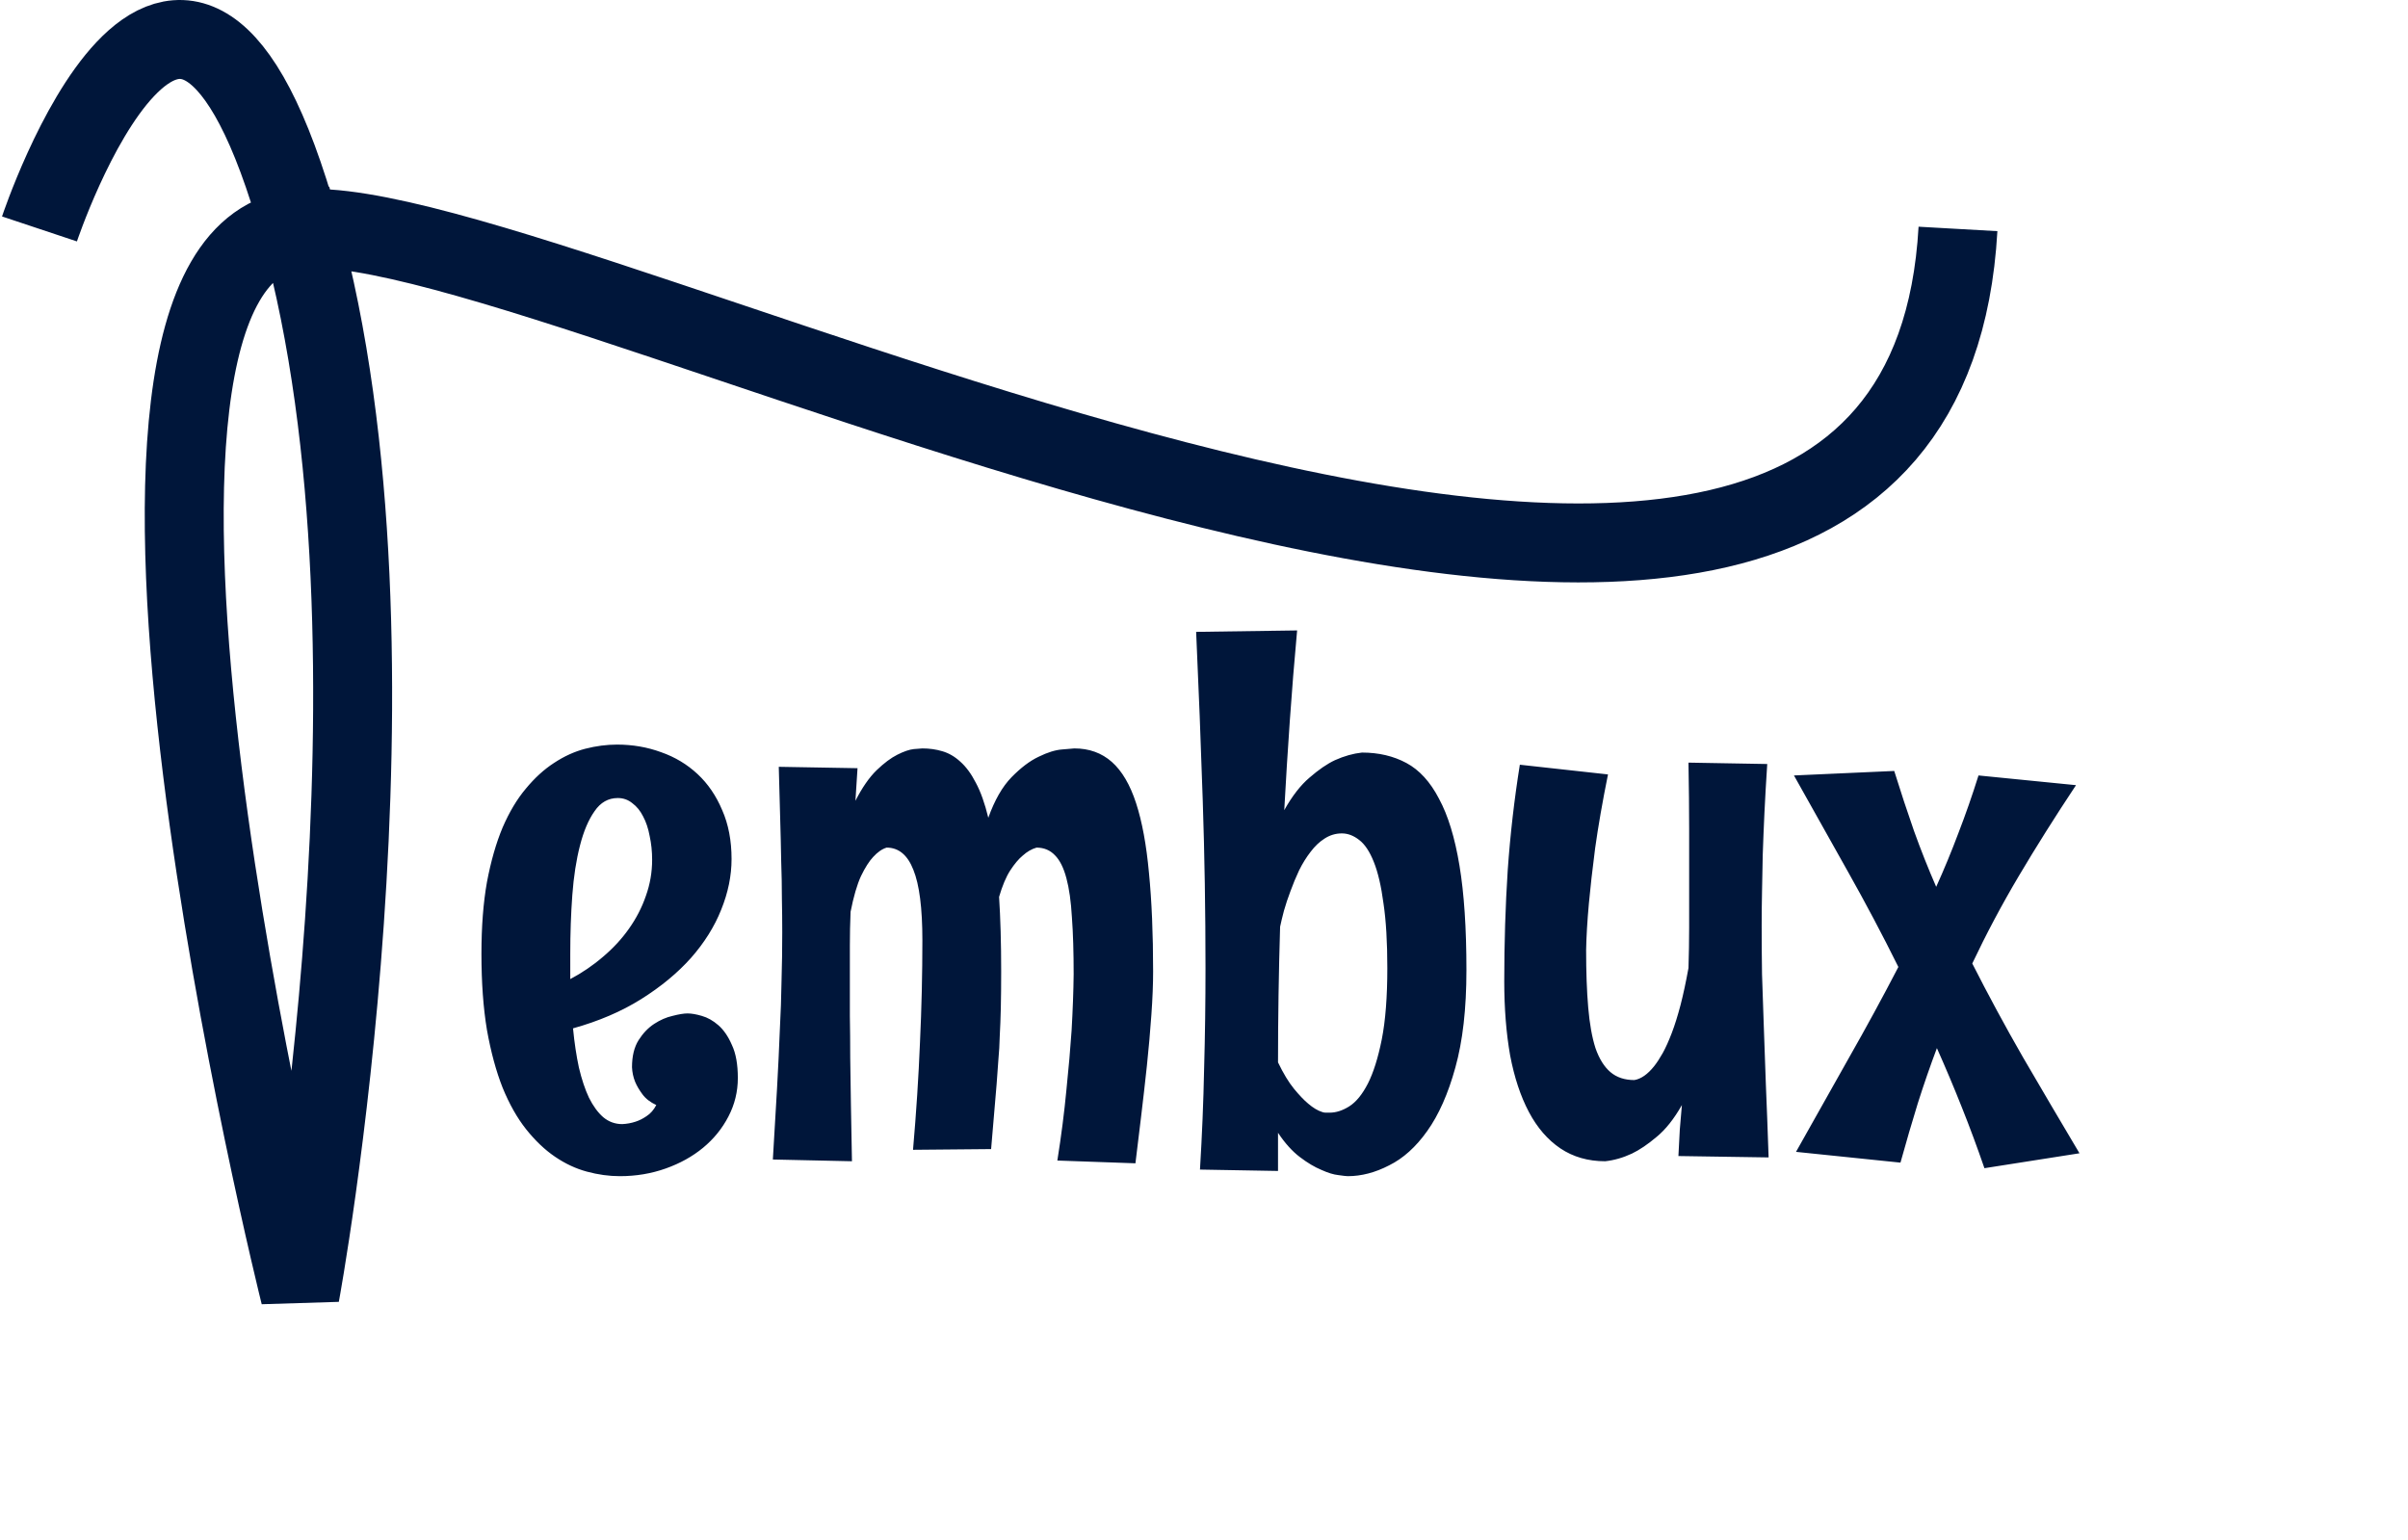
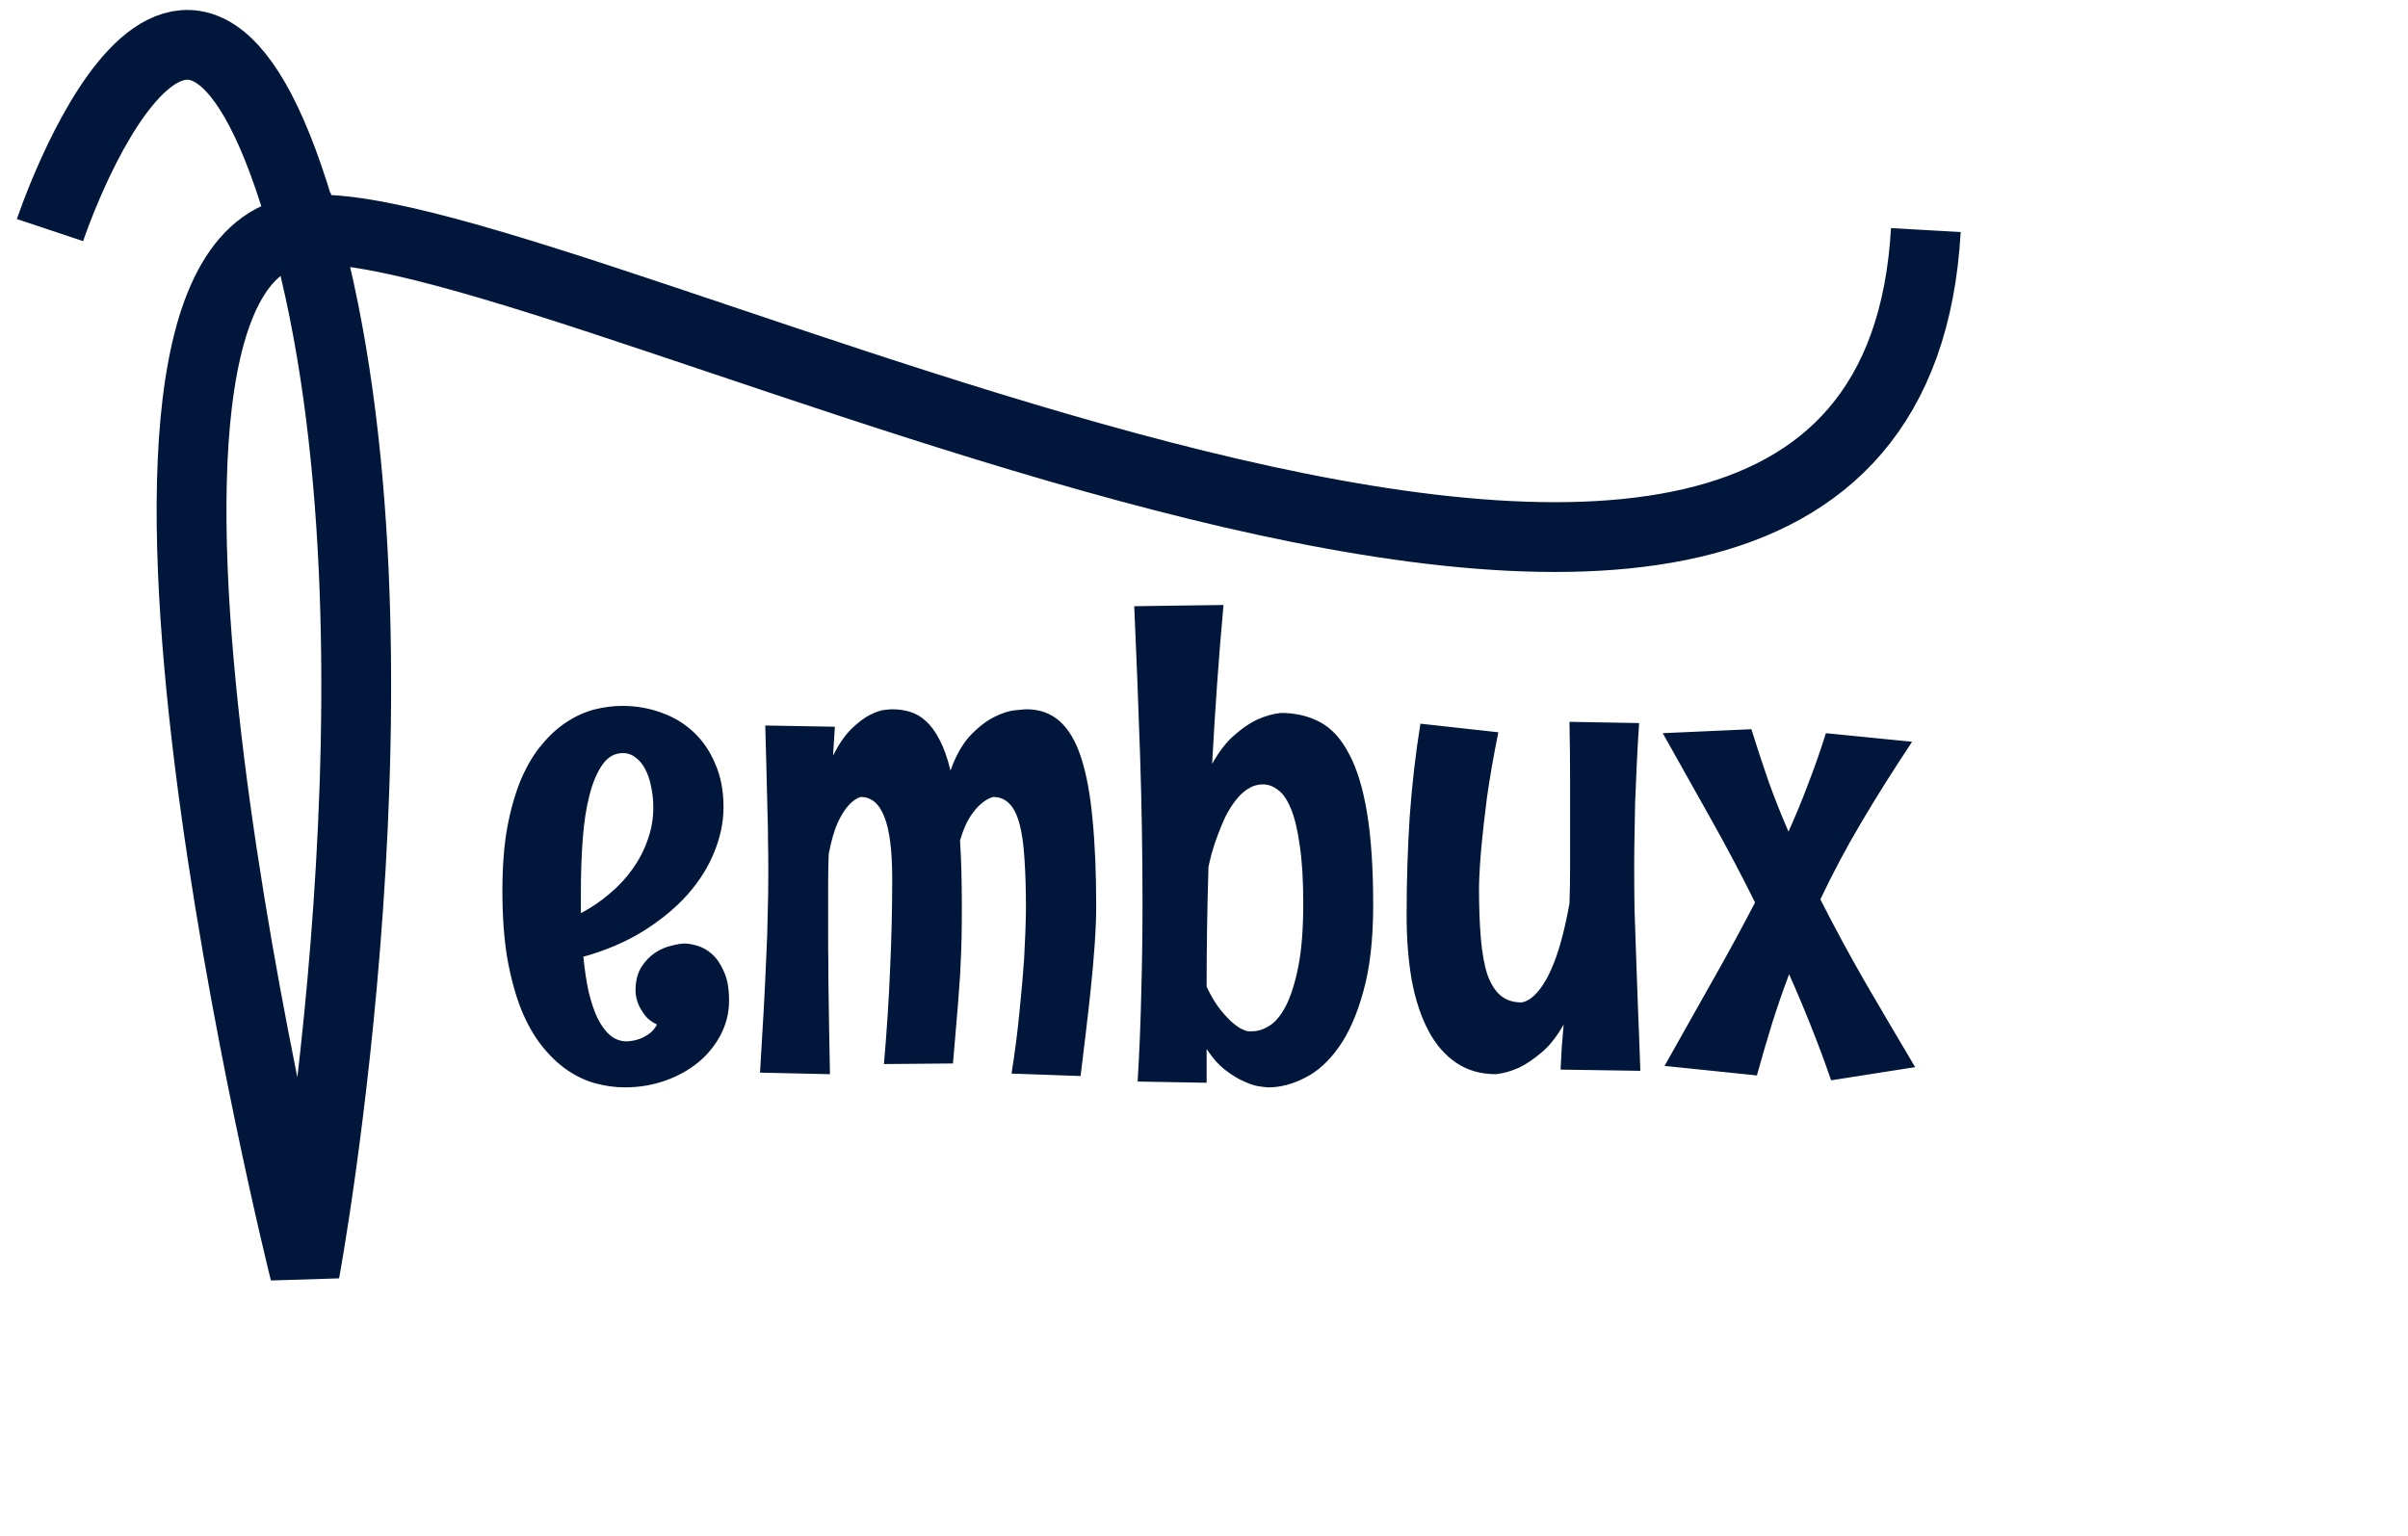
- <svg xmlns="http://www.w3.org/2000/svg" width="61" height="39" viewBox="0 0 61 39" fill="none">
-   <path d="M1 5.8C1 5.8 4.6 -5 7.6 5.8M7.6 5.8C10.6 16.6 7.6 32.8 7.6 32.8C7.6 32.8 1 6.4 7.6 5.8ZM7.6 5.8C14.2 5.2 48.572 23.996 49.6 5.8" stroke="#00163A" stroke-width="2" />
-   <path d="M18.691 27.31C18.691 27.656 18.612 27.981 18.453 28.286C18.295 28.591 18.081 28.854 17.812 29.077C17.542 29.3 17.226 29.475 16.863 29.604C16.499 29.733 16.113 29.798 15.702 29.798C15.427 29.798 15.149 29.759 14.867 29.683C14.586 29.607 14.317 29.481 14.059 29.305C13.801 29.13 13.558 28.898 13.329 28.611C13.101 28.324 12.902 27.972 12.732 27.556C12.568 27.14 12.436 26.654 12.336 26.097C12.242 25.535 12.196 24.89 12.196 24.164C12.196 23.478 12.242 22.872 12.336 22.345C12.436 21.817 12.568 21.357 12.732 20.965C12.902 20.572 13.098 20.244 13.321 19.98C13.543 19.711 13.78 19.494 14.033 19.33C14.29 19.16 14.554 19.04 14.823 18.97C15.099 18.899 15.368 18.864 15.632 18.864C16.025 18.864 16.397 18.928 16.748 19.057C17.1 19.18 17.407 19.365 17.671 19.611C17.935 19.857 18.143 20.162 18.295 20.525C18.453 20.883 18.532 21.296 18.532 21.764C18.532 22.186 18.445 22.614 18.269 23.048C18.099 23.475 17.844 23.883 17.504 24.269C17.164 24.65 16.742 24.999 16.238 25.315C15.741 25.626 15.166 25.872 14.516 26.053C14.551 26.417 14.601 26.748 14.665 27.047C14.736 27.346 14.821 27.6 14.92 27.811C15.026 28.022 15.146 28.186 15.28 28.303C15.421 28.421 15.582 28.479 15.764 28.479C15.881 28.473 15.992 28.453 16.098 28.418C16.192 28.388 16.285 28.342 16.379 28.277C16.479 28.213 16.561 28.119 16.625 27.996C16.473 27.925 16.356 27.835 16.274 27.723C16.192 27.612 16.13 27.507 16.089 27.407C16.042 27.29 16.016 27.167 16.01 27.038C16.01 26.757 16.066 26.528 16.177 26.352C16.288 26.177 16.42 26.039 16.573 25.939C16.725 25.84 16.88 25.772 17.038 25.737C17.197 25.696 17.323 25.675 17.416 25.675C17.516 25.675 17.636 25.696 17.777 25.737C17.923 25.778 18.064 25.857 18.198 25.974C18.333 26.092 18.448 26.259 18.541 26.475C18.641 26.686 18.691 26.965 18.691 27.31ZM16.52 21.782C16.52 21.571 16.499 21.372 16.458 21.184C16.423 20.991 16.367 20.824 16.291 20.683C16.221 20.543 16.13 20.431 16.019 20.349C15.913 20.262 15.79 20.218 15.65 20.218C15.409 20.218 15.213 20.329 15.061 20.552C14.908 20.768 14.785 21.058 14.692 21.422C14.598 21.785 14.533 22.204 14.498 22.678C14.463 23.153 14.446 23.648 14.446 24.164V24.805C14.744 24.647 15.02 24.46 15.272 24.243C15.53 24.026 15.749 23.789 15.931 23.531C16.118 23.267 16.262 22.989 16.362 22.696C16.467 22.403 16.52 22.098 16.52 21.782ZM25.362 24.612C25.362 24.964 25.359 25.271 25.353 25.535C25.347 25.793 25.338 26.03 25.326 26.247C25.321 26.458 25.309 26.66 25.291 26.853C25.279 27.041 25.265 27.243 25.247 27.46C25.23 27.671 25.209 27.911 25.186 28.18C25.162 28.444 25.136 28.755 25.107 29.112L23.129 29.13C23.211 28.186 23.27 27.281 23.305 26.414C23.346 25.541 23.366 24.677 23.366 23.821C23.366 23.007 23.29 22.412 23.138 22.037C22.991 21.662 22.766 21.474 22.461 21.474C22.344 21.509 22.23 21.589 22.118 21.712C22.019 21.817 21.916 21.978 21.811 22.195C21.711 22.412 21.623 22.714 21.547 23.1C21.535 23.387 21.529 23.672 21.529 23.953C21.529 24.228 21.529 24.501 21.529 24.77C21.529 25.087 21.529 25.409 21.529 25.737C21.535 26.065 21.538 26.417 21.538 26.792C21.544 27.167 21.55 27.571 21.556 28.005C21.562 28.432 21.571 28.904 21.582 29.42L19.578 29.376C19.619 28.702 19.654 28.101 19.684 27.574C19.713 27.047 19.737 26.56 19.754 26.115C19.778 25.67 19.792 25.248 19.798 24.849C19.81 24.451 19.816 24.041 19.816 23.619C19.816 23.338 19.813 23.05 19.807 22.758C19.807 22.459 19.801 22.139 19.789 21.8C19.783 21.46 19.775 21.096 19.763 20.71C19.751 20.317 19.739 19.889 19.728 19.427L21.723 19.462L21.67 20.288C21.84 19.954 22.019 19.696 22.206 19.514C22.394 19.333 22.57 19.201 22.734 19.119C22.898 19.037 23.035 18.99 23.147 18.978C23.264 18.967 23.337 18.961 23.366 18.961C23.542 18.961 23.709 18.984 23.867 19.031C24.032 19.078 24.184 19.166 24.325 19.295C24.471 19.424 24.603 19.602 24.72 19.831C24.843 20.059 24.948 20.355 25.036 20.718C25.195 20.273 25.391 19.93 25.625 19.69C25.86 19.45 26.088 19.277 26.311 19.172C26.539 19.06 26.738 18.999 26.908 18.987C27.084 18.97 27.187 18.961 27.216 18.961C27.591 18.961 27.907 19.075 28.165 19.303C28.423 19.532 28.628 19.881 28.78 20.349C28.933 20.818 29.041 21.407 29.106 22.116C29.176 22.825 29.211 23.657 29.211 24.612C29.211 24.928 29.197 25.295 29.167 25.711C29.138 26.127 29.1 26.557 29.053 27.003C29.006 27.442 28.956 27.879 28.904 28.312C28.851 28.746 28.804 29.133 28.763 29.472L26.785 29.402C26.885 28.775 26.961 28.18 27.014 27.618C27.073 27.05 27.116 26.546 27.146 26.106C27.175 25.596 27.193 25.122 27.198 24.682C27.198 24.126 27.184 23.645 27.154 23.241C27.131 22.837 27.084 22.506 27.014 22.248C26.944 21.984 26.847 21.791 26.724 21.668C26.601 21.539 26.446 21.474 26.258 21.474C26.135 21.509 26.018 21.577 25.907 21.677C25.807 21.759 25.701 21.884 25.59 22.054C25.485 22.218 25.391 22.441 25.309 22.722C25.344 23.262 25.362 23.891 25.362 24.612ZM32.859 15.972C32.788 16.74 32.727 17.502 32.674 18.258C32.621 19.008 32.575 19.763 32.533 20.525C32.733 20.168 32.947 19.892 33.175 19.699C33.404 19.5 33.617 19.353 33.817 19.259C34.051 19.154 34.279 19.09 34.502 19.066C34.924 19.066 35.299 19.154 35.627 19.33C35.955 19.506 36.231 19.807 36.453 20.235C36.682 20.657 36.855 21.222 36.972 21.931C37.089 22.634 37.148 23.516 37.148 24.577C37.148 25.555 37.054 26.379 36.867 27.047C36.685 27.709 36.447 28.245 36.154 28.655C35.867 29.059 35.545 29.349 35.188 29.525C34.836 29.707 34.487 29.798 34.142 29.798C34.107 29.798 34.028 29.789 33.904 29.771C33.787 29.759 33.644 29.716 33.474 29.639C33.304 29.569 33.122 29.461 32.929 29.314C32.736 29.168 32.551 28.963 32.375 28.699V29.666L30.398 29.631C30.45 28.775 30.486 27.923 30.503 27.073C30.527 26.223 30.538 25.374 30.538 24.524C30.538 23.095 30.515 21.677 30.468 20.27C30.421 18.858 30.366 17.437 30.301 16.008L32.859 15.972ZM33.492 28.172C33.521 28.183 33.55 28.189 33.579 28.189C33.614 28.189 33.65 28.189 33.685 28.189C33.843 28.189 34.007 28.137 34.177 28.031C34.353 27.92 34.511 27.726 34.652 27.451C34.792 27.175 34.909 26.803 35.003 26.335C35.097 25.86 35.144 25.257 35.144 24.524C35.144 23.868 35.112 23.323 35.047 22.889C34.989 22.45 34.907 22.098 34.801 21.835C34.696 21.571 34.572 21.387 34.432 21.281C34.291 21.17 34.145 21.114 33.992 21.114C33.834 21.114 33.688 21.158 33.553 21.246C33.424 21.328 33.307 21.439 33.201 21.58C33.096 21.715 32.999 21.87 32.911 22.046C32.829 22.221 32.756 22.397 32.692 22.573C32.627 22.743 32.572 22.91 32.525 23.074C32.484 23.232 32.451 23.367 32.428 23.478C32.393 24.633 32.375 25.778 32.375 26.915C32.51 27.196 32.645 27.419 32.779 27.583C32.914 27.747 33.034 27.873 33.14 27.961C33.263 28.066 33.38 28.137 33.492 28.172ZM42.518 29.288C42.529 29.053 42.541 28.831 42.553 28.62C42.571 28.403 42.588 28.195 42.606 27.996C42.407 28.347 42.193 28.617 41.964 28.804C41.742 28.992 41.533 29.133 41.34 29.226C41.112 29.332 40.886 29.396 40.663 29.42C40.23 29.42 39.852 29.311 39.529 29.095C39.207 28.878 38.941 28.57 38.73 28.172C38.519 27.773 38.361 27.296 38.255 26.739C38.156 26.177 38.106 25.55 38.106 24.858C38.106 23.891 38.135 22.954 38.194 22.046C38.258 21.137 38.361 20.247 38.501 19.374L40.734 19.62C40.593 20.317 40.485 20.941 40.408 21.492C40.338 22.037 40.285 22.503 40.25 22.889C40.209 23.341 40.186 23.733 40.18 24.067C40.18 24.624 40.197 25.11 40.233 25.526C40.268 25.936 40.329 26.279 40.417 26.554C40.511 26.824 40.637 27.026 40.795 27.161C40.953 27.296 41.156 27.363 41.402 27.363C41.572 27.334 41.739 27.217 41.903 27.012C41.973 26.924 42.046 26.812 42.122 26.677C42.199 26.537 42.275 26.367 42.351 26.168C42.427 25.968 42.5 25.734 42.571 25.465C42.641 25.195 42.708 24.882 42.773 24.524C42.784 24.178 42.79 23.836 42.79 23.496C42.79 23.15 42.79 22.778 42.79 22.38C42.79 21.958 42.79 21.498 42.79 21C42.79 20.502 42.784 19.942 42.773 19.321L44.768 19.356C44.739 19.802 44.715 20.215 44.697 20.596C44.68 20.971 44.665 21.325 44.654 21.659C44.648 21.987 44.642 22.298 44.636 22.591C44.63 22.884 44.627 23.168 44.627 23.443C44.627 23.865 44.63 24.278 44.636 24.682C44.648 25.087 44.662 25.517 44.68 25.974C44.697 26.425 44.715 26.924 44.733 27.468C44.756 28.008 44.779 28.626 44.803 29.323L42.518 29.288ZM52.678 29.218L50.27 29.596C50.088 29.068 49.898 28.555 49.699 28.057C49.499 27.553 49.288 27.052 49.066 26.554C48.896 27.006 48.735 27.471 48.582 27.952C48.436 28.427 48.289 28.927 48.143 29.455L45.497 29.182C45.966 28.345 46.414 27.548 46.842 26.792C47.276 26.03 47.692 25.265 48.09 24.498C47.686 23.683 47.261 22.881 46.816 22.09C46.37 21.293 45.913 20.478 45.445 19.646L47.985 19.532C48.149 20.059 48.316 20.566 48.486 21.052C48.661 21.539 48.849 22.011 49.048 22.468C49.247 22.028 49.435 21.574 49.611 21.105C49.792 20.637 49.962 20.15 50.12 19.646L52.59 19.892C52.057 20.695 51.574 21.463 51.14 22.195C50.706 22.927 50.314 23.666 49.962 24.41C50.367 25.207 50.794 25.998 51.245 26.783C51.702 27.568 52.18 28.38 52.678 29.218Z" fill="#00163A" />
+ <svg xmlns="http://www.w3.org/2000/svg" width="69" height="44" viewBox="0 0 69 44" fill="none">
+   <path d="M1.433 6.594C1.433 6.594 5.415 -5.35 8.733 6.594M8.733 6.594C12.051 18.539 8.733 36.456 8.733 36.456C8.733 36.456 1.433 7.258 8.733 6.594ZM8.733 6.594C16.032 5.931 54.048 26.719 55.184 6.594" stroke="#00163A" stroke-width="2" />
+   <path d="M20.891 28.677C20.891 29.023 20.811 29.348 20.653 29.653C20.495 29.957 20.281 30.221 20.012 30.444C19.742 30.666 19.426 30.842 19.062 30.971C18.699 31.1 18.312 31.164 17.902 31.164C17.627 31.164 17.349 31.126 17.067 31.05C16.786 30.974 16.517 30.848 16.259 30.672C16.001 30.496 15.758 30.265 15.529 29.978C15.301 29.691 15.102 29.339 14.932 28.923C14.768 28.507 14.636 28.021 14.536 27.464C14.442 26.902 14.396 26.257 14.396 25.531C14.396 24.845 14.442 24.239 14.536 23.711C14.636 23.184 14.768 22.724 14.932 22.331C15.102 21.939 15.298 21.611 15.521 21.347C15.743 21.078 15.98 20.861 16.232 20.697C16.49 20.527 16.754 20.407 17.023 20.336C17.299 20.266 17.568 20.231 17.832 20.231C18.225 20.231 18.597 20.295 18.948 20.424C19.3 20.547 19.607 20.732 19.871 20.978C20.135 21.224 20.343 21.529 20.495 21.892C20.653 22.249 20.732 22.662 20.732 23.131C20.732 23.553 20.645 23.981 20.469 24.414C20.299 24.842 20.044 25.249 19.704 25.636C19.364 26.017 18.942 26.366 18.439 26.682C17.94 26.992 17.366 27.239 16.716 27.42C16.751 27.784 16.801 28.115 16.865 28.413C16.936 28.712 17.02 28.967 17.12 29.178C17.226 29.389 17.346 29.553 17.48 29.67C17.621 29.787 17.782 29.846 17.964 29.846C18.081 29.84 18.192 29.82 18.298 29.785C18.392 29.755 18.485 29.708 18.579 29.644C18.679 29.579 18.761 29.486 18.825 29.363C18.673 29.292 18.556 29.201 18.474 29.09C18.392 28.979 18.33 28.873 18.289 28.774C18.242 28.657 18.216 28.534 18.21 28.405C18.21 28.123 18.266 27.895 18.377 27.719C18.488 27.543 18.62 27.406 18.773 27.306C18.925 27.206 19.08 27.139 19.238 27.104C19.396 27.063 19.523 27.042 19.616 27.042C19.716 27.042 19.836 27.063 19.977 27.104C20.123 27.145 20.264 27.224 20.398 27.341C20.533 27.458 20.648 27.625 20.741 27.842C20.841 28.053 20.891 28.331 20.891 28.677ZM18.72 23.149C18.72 22.938 18.699 22.739 18.658 22.551C18.623 22.358 18.567 22.191 18.491 22.05C18.421 21.91 18.33 21.798 18.219 21.716C18.113 21.628 17.99 21.584 17.85 21.584C17.609 21.584 17.413 21.696 17.261 21.918C17.108 22.135 16.985 22.425 16.892 22.788C16.798 23.152 16.733 23.571 16.698 24.045C16.663 24.52 16.645 25.015 16.645 25.531V26.172C16.944 26.014 17.22 25.826 17.472 25.61C17.73 25.393 17.949 25.156 18.131 24.898C18.318 24.634 18.462 24.356 18.561 24.063C18.667 23.77 18.72 23.465 18.72 23.149ZM27.561 25.979C27.561 26.33 27.559 26.638 27.553 26.902C27.547 27.16 27.538 27.397 27.526 27.614C27.52 27.825 27.509 28.027 27.491 28.22C27.48 28.407 27.465 28.61 27.447 28.826C27.43 29.037 27.409 29.278 27.386 29.547C27.362 29.811 27.336 30.121 27.307 30.479L25.329 30.496C25.411 29.553 25.47 28.648 25.505 27.781C25.546 26.907 25.566 26.043 25.566 25.188C25.566 24.373 25.49 23.779 25.338 23.404C25.191 23.029 24.966 22.841 24.661 22.841C24.544 22.876 24.43 22.955 24.318 23.078C24.219 23.184 24.116 23.345 24.011 23.562C23.911 23.779 23.823 24.08 23.747 24.467C23.735 24.754 23.73 25.038 23.73 25.32C23.73 25.595 23.73 25.867 23.73 26.137C23.73 26.453 23.73 26.776 23.73 27.104C23.735 27.432 23.738 27.784 23.738 28.159C23.744 28.534 23.75 28.938 23.756 29.371C23.762 29.799 23.77 30.271 23.782 30.786L21.778 30.742C21.819 30.069 21.855 29.468 21.884 28.941C21.913 28.413 21.936 27.927 21.954 27.482C21.977 27.036 21.992 26.615 21.998 26.216C22.01 25.818 22.016 25.407 22.016 24.986C22.016 24.704 22.013 24.417 22.007 24.124C22.007 23.826 22.001 23.506 21.989 23.166C21.983 22.826 21.975 22.463 21.963 22.076C21.951 21.684 21.939 21.256 21.928 20.793L23.923 20.828L23.87 21.655C24.04 21.321 24.219 21.063 24.406 20.881C24.594 20.7 24.77 20.568 24.934 20.486C25.098 20.404 25.235 20.357 25.347 20.345C25.464 20.333 25.537 20.328 25.566 20.328C25.742 20.328 25.909 20.351 26.067 20.398C26.231 20.445 26.384 20.532 26.524 20.661C26.671 20.79 26.803 20.969 26.92 21.198C27.043 21.426 27.148 21.722 27.236 22.085C27.395 21.64 27.591 21.297 27.825 21.057C28.06 20.817 28.288 20.644 28.511 20.538C28.739 20.427 28.939 20.366 29.108 20.354C29.284 20.336 29.387 20.328 29.416 20.328C29.791 20.328 30.107 20.442 30.365 20.67C30.623 20.899 30.828 21.247 30.98 21.716C31.133 22.185 31.241 22.774 31.306 23.483C31.376 24.192 31.411 25.024 31.411 25.979C31.411 26.295 31.396 26.661 31.367 27.078C31.338 27.494 31.3 27.924 31.253 28.369C31.206 28.809 31.156 29.245 31.104 29.679C31.051 30.113 31.004 30.499 30.963 30.839L28.985 30.769C29.085 30.142 29.161 29.547 29.214 28.985C29.273 28.416 29.316 27.912 29.346 27.473C29.375 26.963 29.393 26.489 29.398 26.049C29.398 25.492 29.384 25.012 29.355 24.608C29.331 24.203 29.284 23.872 29.214 23.615C29.144 23.351 29.047 23.157 28.924 23.035C28.801 22.906 28.645 22.841 28.458 22.841C28.335 22.876 28.218 22.944 28.106 23.043C28.007 23.125 27.901 23.251 27.79 23.421C27.685 23.585 27.591 23.808 27.509 24.089C27.544 24.628 27.561 25.258 27.561 25.979ZM35.059 17.339C34.988 18.107 34.927 18.869 34.874 19.624C34.821 20.374 34.774 21.13 34.733 21.892C34.933 21.535 35.147 21.259 35.375 21.066C35.603 20.866 35.817 20.72 36.017 20.626C36.251 20.521 36.48 20.456 36.702 20.433C37.124 20.433 37.499 20.521 37.827 20.697C38.155 20.872 38.431 21.174 38.653 21.602C38.882 22.024 39.055 22.589 39.172 23.298C39.289 24.001 39.348 24.883 39.348 25.944C39.348 26.922 39.254 27.745 39.066 28.413C38.885 29.076 38.648 29.612 38.355 30.022C38.067 30.426 37.745 30.716 37.388 30.892C37.036 31.073 36.688 31.164 36.342 31.164C36.307 31.164 36.227 31.156 36.105 31.138C35.987 31.126 35.844 31.082 35.674 31.006C35.504 30.936 35.322 30.828 35.129 30.681C34.935 30.535 34.751 30.329 34.575 30.066V31.032L32.598 30.997C32.65 30.142 32.685 29.289 32.703 28.44C32.727 27.59 32.738 26.741 32.738 25.891C32.738 24.461 32.715 23.043 32.668 21.637C32.621 20.225 32.565 18.804 32.501 17.374L35.059 17.339ZM35.691 29.538C35.721 29.55 35.75 29.556 35.779 29.556C35.815 29.556 35.85 29.556 35.885 29.556C36.043 29.556 36.207 29.503 36.377 29.398C36.553 29.286 36.711 29.093 36.852 28.818C36.992 28.542 37.109 28.17 37.203 27.701C37.297 27.227 37.344 26.623 37.344 25.891C37.344 25.235 37.312 24.69 37.247 24.256C37.188 23.817 37.106 23.465 37.001 23.201C36.895 22.938 36.773 22.753 36.632 22.648C36.491 22.536 36.345 22.481 36.192 22.481C36.034 22.481 35.888 22.525 35.753 22.613C35.624 22.695 35.507 22.806 35.401 22.947C35.296 23.081 35.199 23.237 35.111 23.412C35.029 23.588 34.956 23.764 34.892 23.94C34.827 24.11 34.772 24.277 34.725 24.441C34.684 24.599 34.651 24.734 34.628 24.845C34.593 25.999 34.575 27.145 34.575 28.282C34.71 28.563 34.845 28.785 34.98 28.95C35.114 29.114 35.234 29.24 35.34 29.328C35.463 29.433 35.58 29.503 35.691 29.538ZM44.718 30.655C44.73 30.42 44.741 30.198 44.753 29.987C44.77 29.77 44.788 29.562 44.806 29.363C44.606 29.714 44.393 29.984 44.164 30.171C43.941 30.359 43.733 30.499 43.54 30.593C43.312 30.698 43.086 30.763 42.863 30.786C42.43 30.786 42.052 30.678 41.73 30.461C41.407 30.244 41.141 29.937 40.93 29.538C40.719 29.14 40.56 28.662 40.455 28.106C40.355 27.543 40.306 26.916 40.306 26.225C40.306 25.258 40.335 24.321 40.394 23.412C40.458 22.504 40.56 21.614 40.701 20.741L42.934 20.987C42.793 21.684 42.685 22.308 42.608 22.859C42.538 23.404 42.485 23.869 42.45 24.256C42.409 24.707 42.386 25.1 42.38 25.434C42.38 25.991 42.398 26.477 42.433 26.893C42.468 27.303 42.529 27.646 42.617 27.921C42.711 28.191 42.837 28.393 42.995 28.528C43.153 28.662 43.355 28.73 43.602 28.73C43.772 28.701 43.938 28.583 44.102 28.378C44.173 28.29 44.246 28.179 44.322 28.044C44.398 27.904 44.475 27.734 44.551 27.535C44.627 27.335 44.7 27.101 44.77 26.831C44.841 26.562 44.908 26.248 44.973 25.891C44.984 25.545 44.99 25.203 44.99 24.863C44.99 24.517 44.99 24.145 44.99 23.746C44.99 23.325 44.99 22.865 44.99 22.366C44.99 21.869 44.984 21.309 44.973 20.688L46.968 20.723C46.938 21.168 46.915 21.581 46.898 21.962C46.88 22.337 46.865 22.692 46.853 23.026C46.848 23.354 46.842 23.664 46.836 23.957C46.83 24.25 46.827 24.535 46.827 24.81C46.827 25.232 46.83 25.645 46.836 26.049C46.848 26.453 46.862 26.884 46.88 27.341C46.898 27.792 46.915 28.29 46.933 28.835C46.956 29.374 46.98 29.992 47.003 30.69L44.718 30.655ZM54.878 30.584L52.47 30.962C52.288 30.435 52.098 29.922 51.898 29.424C51.699 28.92 51.488 28.419 51.266 27.921C51.096 28.372 50.935 28.838 50.782 29.319C50.636 29.793 50.489 30.294 50.343 30.822L47.697 30.549C48.166 29.711 48.614 28.914 49.042 28.159C49.476 27.397 49.892 26.632 50.29 25.865C49.886 25.05 49.461 24.247 49.016 23.456C48.57 22.66 48.113 21.845 47.645 21.013L50.185 20.899C50.349 21.426 50.516 21.933 50.685 22.419C50.861 22.906 51.049 23.377 51.248 23.834C51.447 23.395 51.635 22.941 51.81 22.472C51.992 22.003 52.162 21.517 52.32 21.013L54.79 21.259C54.257 22.062 53.773 22.829 53.34 23.562C52.906 24.294 52.514 25.032 52.162 25.777C52.566 26.573 52.994 27.365 53.445 28.15C53.902 28.935 54.38 29.746 54.878 30.584Z" fill="#00163A" />
</svg>
